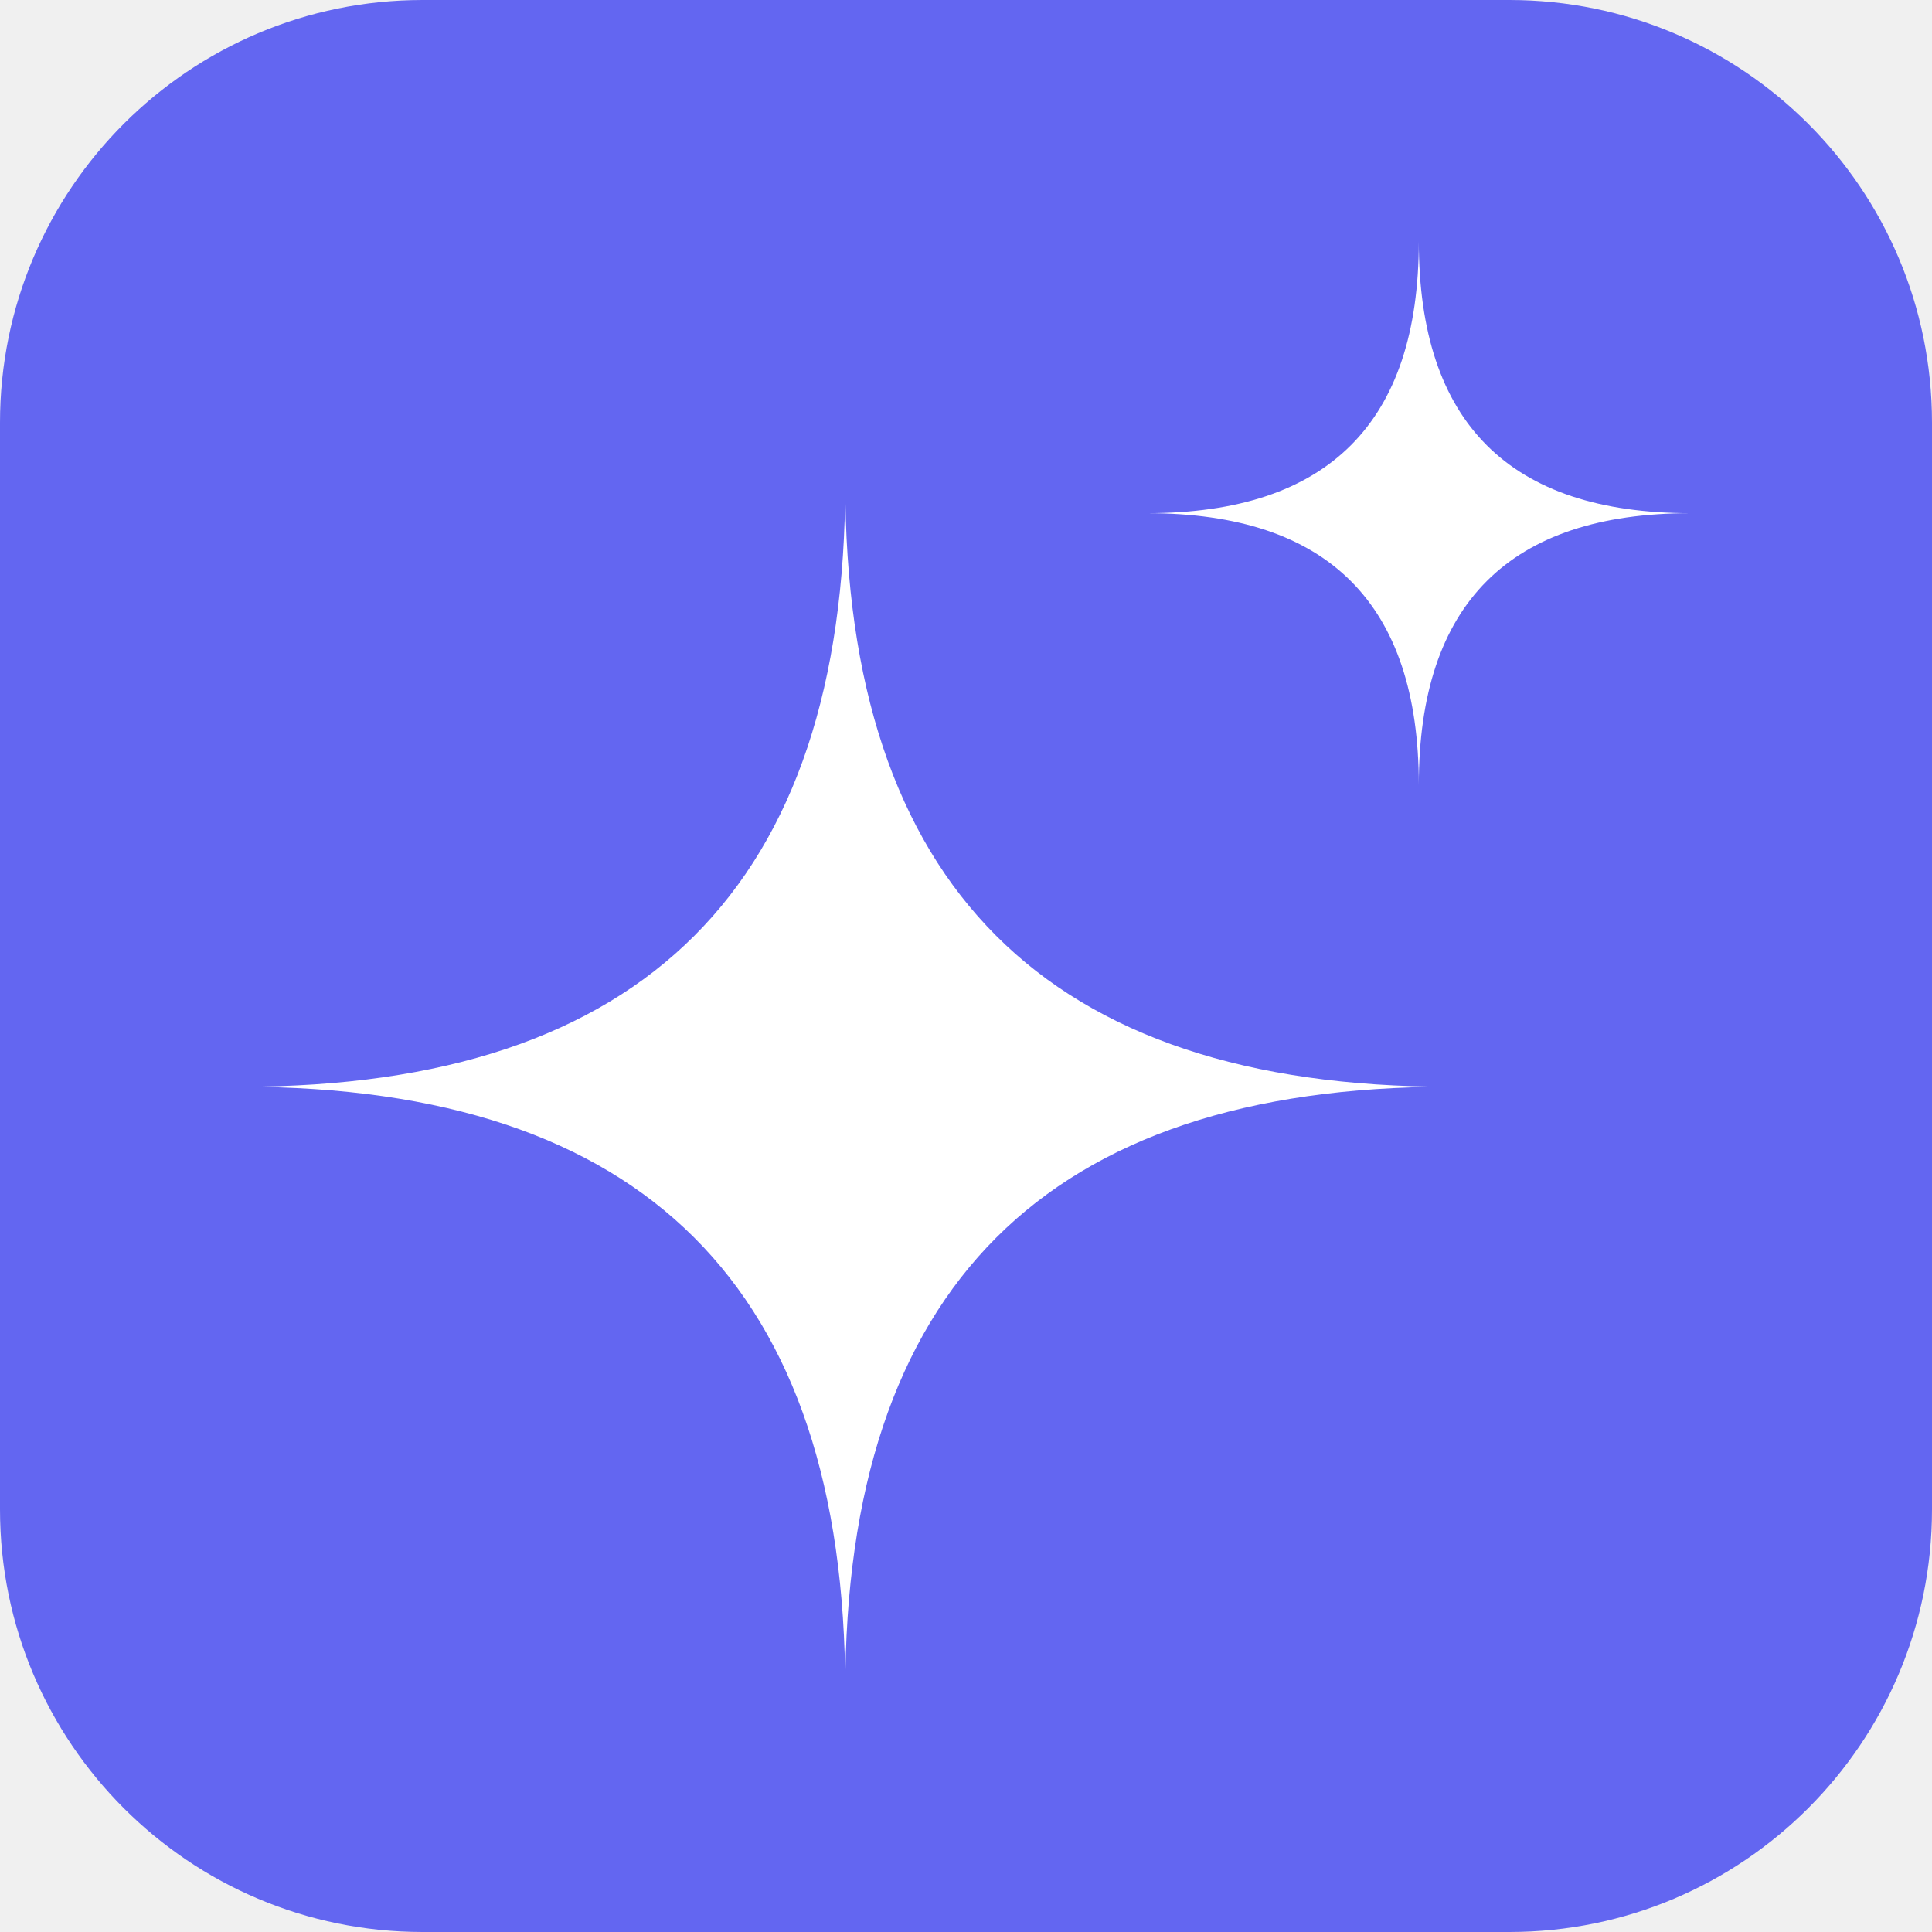
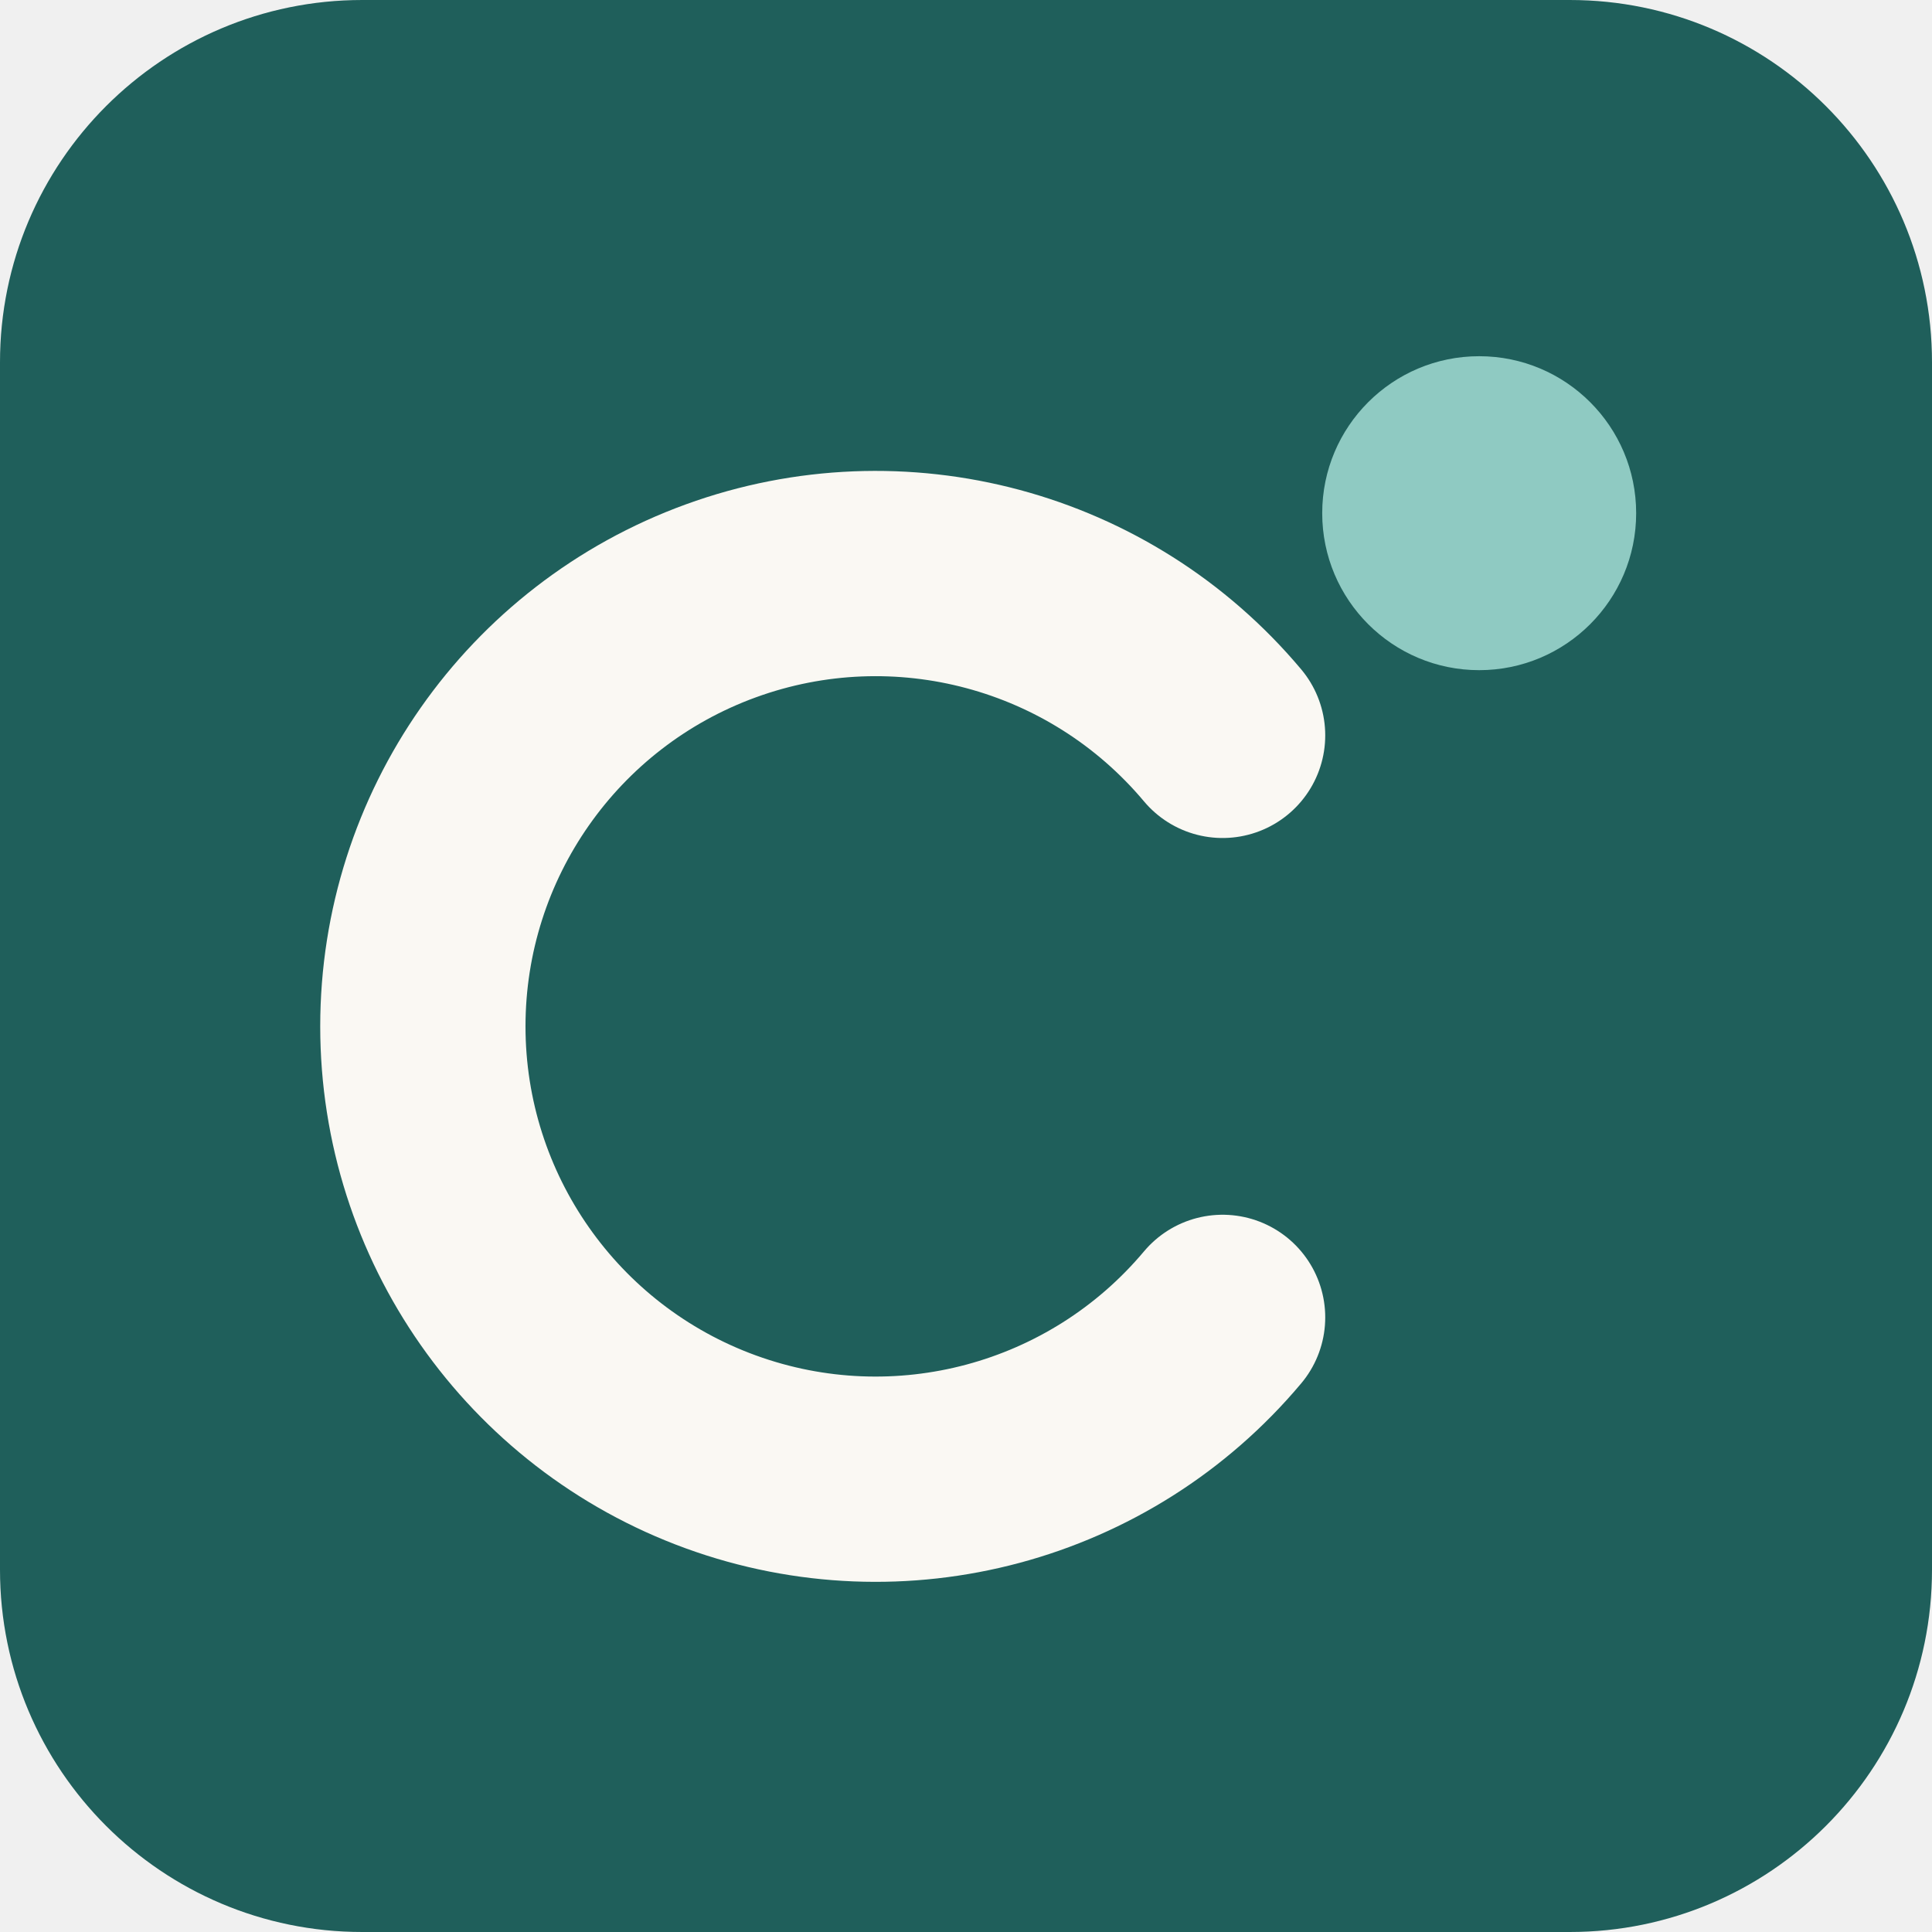
<svg xmlns="http://www.w3.org/2000/svg" viewBox="0 0 32 32">
-   <rect width="32" height="32" rx="7" fill="#6366f1" />
-   <path fill="#fff" d="M14 8Q14 18 24 18Q14 18 14 28Q14 18 4 18Q14 18 14 8ZM23.5 4Q23.5 8.5 28 8.5Q23.5 8.5 23.5 13Q23.5 8.5 19 8.5Q23.5 8.5 23.5 4Z" />
+   <rect width="32" height="32" rx="6" fill="#1f5f5b" />
+   <path d="M20.25 12.18A7.5 7.5 0 1 0 20.25 21.82" fill="none" stroke="#faf8f3" stroke-width="3.4" stroke-linecap="round" />
+   <circle cx="24.5" cy="8.5" r="2.6" fill="#8fcac2" />
</svg>
